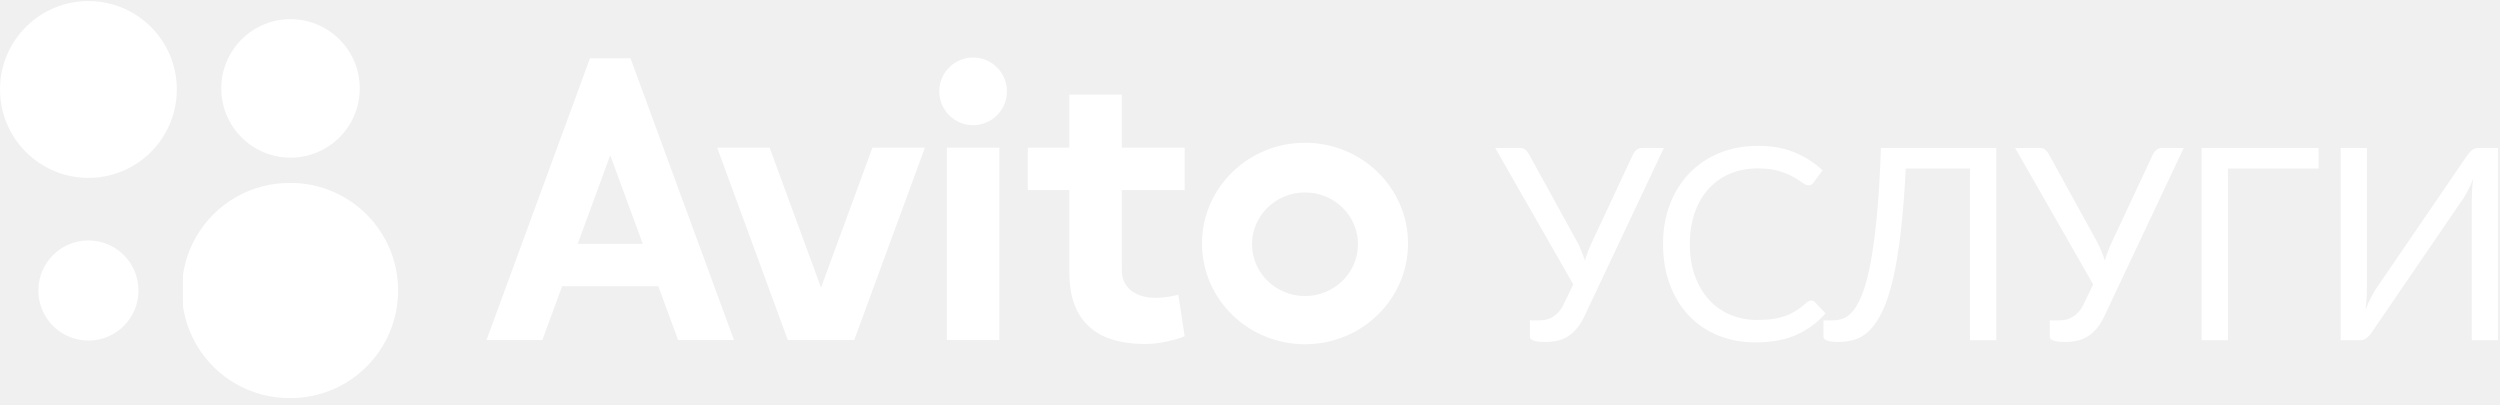
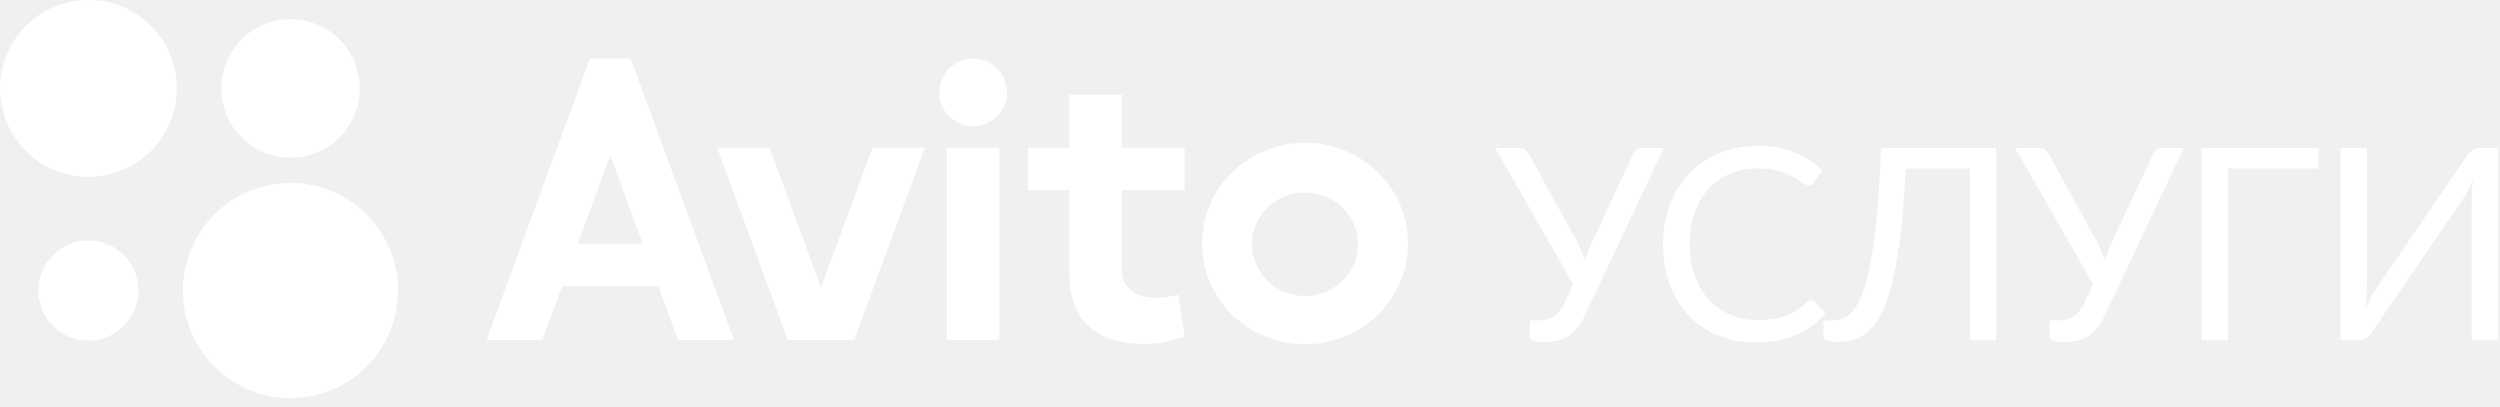
- <svg xmlns="http://www.w3.org/2000/svg" xmlns:xlink="http://www.w3.org/1999/xlink" width="198" height="32" viewBox="0 0 198 32">
+ <svg xmlns="http://www.w3.org/2000/svg" xmlns:xlink="http://www.w3.org/1999/xlink" width="160" height="26" viewBox="0 0 160 26">
  <defs>
-     <path id="a" d="M.197 17.236h17.04V.197H.197z" />
+     <path id="a" d="M.159 13.928h13.77V.159H.159z" />
  </defs>
  <g fill="none" fill-rule="evenodd">
-     <path fill="#FFF" d="M74.991 26.927h4.158V11.696H74.99zM69.096 11.696l-4.071 11.082-4.07-11.082h-4.156l5.595 15.23H67.657l5.594-15.23zM93.825 15.053v-3.358h-4.98v-4.2h-4.153v4.2h-3.288v3.358h3.288v6.553c0 3.38 1.69 5.637 6.004 5.637 1.668 0 3.13-.612 3.13-.612l-.505-3.29s-.82.245-1.826.245c-1.232 0-2.65-.532-2.65-2.238v-6.295h4.98zM45.754 19.312l2.576-7.015 2.578 7.015h-5.154zm7.95 7.615h4.426l-8.194-22.31h-3.21l-8.193 22.31h4.423l1.564-4.258h7.62l1.564 4.258zM103.357 23.446c-2.317 0-4.196-1.837-4.196-4.105 0-2.264 1.879-4.101 4.196-4.101 2.318 0 4.195 1.837 4.195 4.101 0 2.268-1.877 4.105-4.195 4.105m0-12.139c-4.505 0-8.159 3.573-8.159 7.978 0 4.408 3.654 7.98 8.16 7.98 4.502 0 8.157-3.572 8.157-7.98 0-4.405-3.655-7.978-8.158-7.978M79.75 7.235a2.68 2.68 0 1 1-5.36-.001 2.68 2.68 0 0 1 5.36.001M14.005 7.003A7.003 7.003 0 1 1 0 7.003a7.003 7.003 0 0 1 14.005 0" />
-     <g transform="translate(14.293 14.293)">
+     <path fill="#FFF" d="M60.6 21.759h3.358V9.451H60.6zM55.835 9.451l-3.29 8.955-3.289-8.955h-3.358L50.42 21.76h4.252l4.52-12.308zM75.819 12.164V9.45h-4.025V6.056h-3.356v3.395h-2.657v2.713h2.657v5.295c0 2.732 1.365 4.556 4.852 4.556 1.347 0 2.529-.495 2.529-.495l-.408-2.658s-.662.198-1.475.198c-.996 0-2.142-.43-2.142-1.809v-5.087h4.025zM36.973 15.606l2.082-5.67 2.083 5.67h-4.165zm6.425 6.153h3.576L40.353 3.732h-2.595l-6.62 18.027h3.574l1.264-3.44h6.158l1.264 3.44zM83.521 18.946c-1.873 0-3.391-1.485-3.391-3.317 0-1.83 1.518-3.314 3.391-3.314s3.39 1.485 3.39 3.314c0 1.832-1.517 3.317-3.39 3.317m0-9.809c-3.64 0-6.593 2.887-6.593 6.447 0 3.562 2.953 6.448 6.593 6.448 3.639 0 6.592-2.886 6.592-6.448 0-3.56-2.953-6.447-6.592-6.447M64.444 5.847a2.166 2.166 0 1 1-4.33-.002 2.166 2.166 0 0 1 4.33.002M11.318 5.66A5.659 5.659 0 1 1 0 5.657a5.659 5.659 0 0 1 11.318.001" />
+     <g transform="translate(11.55 11.55)">
      <mask id="b" fill="#fff">
        <use xlink:href="#a" />
      </mask>
-       <path d="M17.237 8.716a8.52 8.52 0 0 1-8.52 8.52 8.52 8.52 0 1 1 0-17.039 8.519 8.519 0 0 1 8.52 8.519" fill="#FFF" mask="url(#b)" />
+       <path d="M7.044 13.928a6.885 6.885 0 1 1 0-13.77 6.885 6.885 0 0 1 0 13.77z" fill="#FFF" mask="url(#b)" />
    </g>
-     <path d="M28.493 7.003a5.484 5.484 0 1 1-10.968-.001 5.484 5.484 0 0 1 10.968.001M10.968 23.009a3.965 3.965 0 1 1-7.93-.002 3.965 3.965 0 0 1 7.93.002M195.362 12.37c.1-.163.23-.312.386-.447a.817.817 0 0 1 .548-.202h1.546v15.225h-2.083V16.13c0-.297.007-.61.022-.94.014-.33.046-.678.096-1.046a8.948 8.948 0 0 1-.391.887c-.14.273-.278.512-.414.717l-7.213 10.55c-.1.162-.229.311-.386.446a.817.817 0 0 1-.547.202h-1.546V11.72h2.082v10.826c0 .305-.007.622-.021.951-.015.33-.047.682-.097 1.057.122-.325.252-.625.392-.897.14-.273.277-.52.413-.739l7.213-10.55zm-11.732.977h-7.18v13.599h-2.083V11.72h9.263v1.626zm-20.533 12.026c.178 0 .357-.02.536-.058.18-.039.35-.108.516-.207.164-.1.322-.232.472-.399a2.62 2.62 0 0 0 .408-.632l.751-1.55-6.182-10.806h1.942c.186 0 .333.045.44.133.108.089.2.204.28.345l3.8 6.906a9.44 9.44 0 0 1 .643 1.53c.071-.255.157-.51.258-.765.1-.255.21-.51.332-.765l3.231-6.906a.987.987 0 0 1 .263-.329.67.67 0 0 1 .446-.149h1.717l-6.247 13.238a4.754 4.754 0 0 1-.628 1.036 2.987 2.987 0 0 1-.724.648 2.7 2.7 0 0 1-.838.34c-.3.067-.622.1-.966.1-.386 0-.683-.033-.89-.1-.208-.067-.312-.168-.312-.303v-1.307h.752zm-4.992-13.652v15.225h-2.082v-13.6h-5.088a79.82 79.82 0 0 1-.402 5.09c-.169 1.438-.373 2.666-.612 3.686-.24 1.02-.512 1.85-.816 2.492-.304.64-.637 1.145-.998 1.514-.362.368-.75.62-1.165.754a4.256 4.256 0 0 1-1.32.202c-.386 0-.683-.034-.89-.101-.209-.067-.312-.168-.312-.303v-1.307h.751c.286 0 .569-.054.848-.164.28-.11.548-.331.805-.664.258-.333.5-.808.73-1.424.229-.616.436-1.43.623-2.444.186-1.012.347-2.25.483-3.713.135-1.462.24-3.21.31-5.243h9.135zm-15.016 12.24a.558.558 0 0 1 .365-.16.4.4 0 0 1 .3.138l.827.882a6.578 6.578 0 0 1-2.292 1.69c-.898.403-1.984.605-3.258.605-1.102 0-2.103-.19-3.005-.569a6.612 6.612 0 0 1-2.308-1.593c-.637-.684-1.13-1.504-1.481-2.46-.35-.956-.526-2.008-.526-3.155 0-1.148.182-2.2.547-3.156a7.21 7.21 0 0 1 1.54-2.464 6.895 6.895 0 0 1 2.378-1.6c.923-.378 1.943-.568 3.06-.568 1.094 0 2.06.174 2.897.521a7.31 7.31 0 0 1 2.212 1.413l-.688.946a.56.56 0 0 1-.166.175.482.482 0 0 1-.273.069c-.13 0-.287-.07-.473-.207a7.18 7.18 0 0 0-.73-.462c-.3-.17-.676-.325-1.127-.463-.45-.138-1.005-.207-1.663-.207-.795 0-1.521.137-2.18.41a4.755 4.755 0 0 0-1.7 1.184c-.477.517-.847 1.147-1.112 1.89-.264.745-.397 1.584-.397 2.519 0 .949.138 1.795.414 2.539.275.744.65 1.372 1.127 1.886a4.76 4.76 0 0 0 1.685 1.174c.647.269 1.347.403 2.098.403.458 0 .871-.026 1.24-.08a5.112 5.112 0 0 0 1.02-.249c.31-.113.6-.257.87-.43.267-.174.534-.38.799-.622zm-21.167 1.412c.179 0 .358-.02.537-.058.179-.039.35-.108.515-.207.164-.1.322-.232.472-.399.15-.166.286-.377.408-.632l.751-1.55-6.182-10.806h1.943c.186 0 .332.045.44.133.107.089.2.204.279.345l3.8 6.906a9.44 9.44 0 0 1 .643 1.53c.072-.255.158-.51.258-.765s.211-.51.333-.765l3.23-6.906a.987.987 0 0 1 .264-.329.67.67 0 0 1 .445-.149h1.718l-6.248 13.238a4.746 4.746 0 0 1-.627 1.036 2.995 2.995 0 0 1-.725.648c-.258.16-.537.273-.837.34-.3.067-.623.1-.966.1-.387 0-.684-.033-.891-.1-.208-.067-.311-.168-.311-.303v-1.307h.751z" fill="#FFF" />
+     <path d="M23.025 5.66a4.43 4.43 0 1 1-8.862-.001 4.43 4.43 0 0 1 8.862 0M8.863 18.593a3.204 3.204 0 1 1-6.409-.001 3.204 3.204 0 0 1 6.41.001M157.868 9.996c.081-.132.185-.252.313-.361a.66.66 0 0 1 .442-.163h1.249v12.302h-1.683v-8.74c0-.24.006-.493.018-.76a9.23 9.23 0 0 1 .078-.845 7.231 7.231 0 0 1-.317.717c-.113.22-.224.414-.334.58l-5.828 8.525a1.528 1.528 0 0 1-.313.36.66.66 0 0 1-.442.163h-1.25V9.472h1.684v8.748c0 .246-.006.502-.018.768a9.726 9.726 0 0 1-.078.855c.098-.264.204-.505.317-.726.112-.22.224-.419.334-.596l5.828-8.525zm-9.48.79h-5.803v10.988h-1.682V9.472h7.485v1.313zm-16.593 9.718c.145 0 .29-.016.434-.047.144-.032.283-.088.416-.168.133-.08.26-.187.382-.322.121-.134.231-.305.33-.51l.607-1.254-4.996-8.731h1.57c.15 0 .269.036.355.107a.963.963 0 0 1 .226.28l3.07 5.58c.214.406.388.818.52 1.236.058-.206.128-.412.209-.618.08-.207.17-.413.269-.619l2.61-5.58a.797.797 0 0 1 .213-.266.541.541 0 0 1 .36-.12h1.388l-5.048 10.697a3.842 3.842 0 0 1-.508.837c-.182.22-.377.395-.585.524-.208.128-.434.22-.677.274a3.57 3.57 0 0 1-.78.082c-.313 0-.553-.027-.72-.082-.168-.054-.252-.136-.252-.244v-1.056h.607zm-4.033-11.032v12.302h-1.683V10.785h-4.111c-.081 1.58-.19 2.95-.325 4.113-.136 1.162-.301 2.155-.495 2.979-.194.824-.413 1.495-.66 2.013-.245.518-.514.926-.806 1.223-.292.298-.606.501-.94.61a3.44 3.44 0 0 1-1.068.163c-.312 0-.552-.027-.72-.082-.167-.054-.251-.136-.251-.244v-1.056h.607c.231 0 .46-.045.685-.133.226-.09.443-.268.65-.537.209-.269.405-.652.59-1.15.186-.498.353-1.156.504-1.975.15-.818.28-1.819.39-3 .11-1.182.194-2.594.252-4.237h7.38zm-12.135 9.89a.45.45 0 0 1 .295-.129c.092 0 .174.037.243.112l.668.712a5.315 5.315 0 0 1-1.852 1.365c-.726.326-1.603.49-2.632.49-.89 0-1.7-.153-2.43-.46a5.343 5.343 0 0 1-1.864-1.287 5.808 5.808 0 0 1-1.197-1.988c-.283-.773-.425-1.622-.425-2.55 0-.927.148-1.777.442-2.55a5.826 5.826 0 0 1 1.245-1.991 5.571 5.571 0 0 1 1.921-1.292c.746-.306 1.57-.46 2.472-.46.885 0 1.666.14 2.342.421.677.28 1.272.661 1.787 1.142l-.555.764a.452.452 0 0 1-.135.142.39.39 0 0 1-.22.055c-.105 0-.232-.055-.382-.167a5.802 5.802 0 0 0-.59-.373 4.597 4.597 0 0 0-.91-.374c-.365-.111-.813-.167-1.345-.167-.642 0-1.23.11-1.761.33-.532.22-.99.54-1.375.957a4.403 4.403 0 0 0-.898 1.529c-.214.6-.32 1.279-.32 2.034 0 .767.11 1.451.333 2.052.223.601.526 1.11.911 1.524.385.415.839.731 1.362.949a4.373 4.373 0 0 0 1.696.326c.37 0 .704-.021 1.001-.064a4.13 4.13 0 0 0 .824-.202 3.48 3.48 0 0 0 .703-.348c.217-.14.432-.308.646-.502zm-17.104 1.142c.144 0 .289-.016.433-.047.145-.032.284-.088.417-.168.133-.08.26-.187.381-.322.122-.134.232-.305.33-.51l.607-1.254-4.996-8.731h1.57c.15 0 .269.036.356.107a.965.965 0 0 1 .225.28l3.07 5.58c.215.406.388.818.521 1.236a6.39 6.39 0 0 1 .208-.618c.081-.207.17-.413.27-.619l2.61-5.58a.797.797 0 0 1 .213-.266.54.54 0 0 1 .36-.12h1.387l-5.048 10.697a3.835 3.835 0 0 1-.507.837 2.42 2.42 0 0 1-.586.524c-.208.128-.433.22-.676.274a3.567 3.567 0 0 1-.781.082c-.312 0-.552-.027-.72-.082-.168-.054-.251-.136-.251-.244v-1.056h.607z" fill="#FFF" />
  </g>
</svg>
